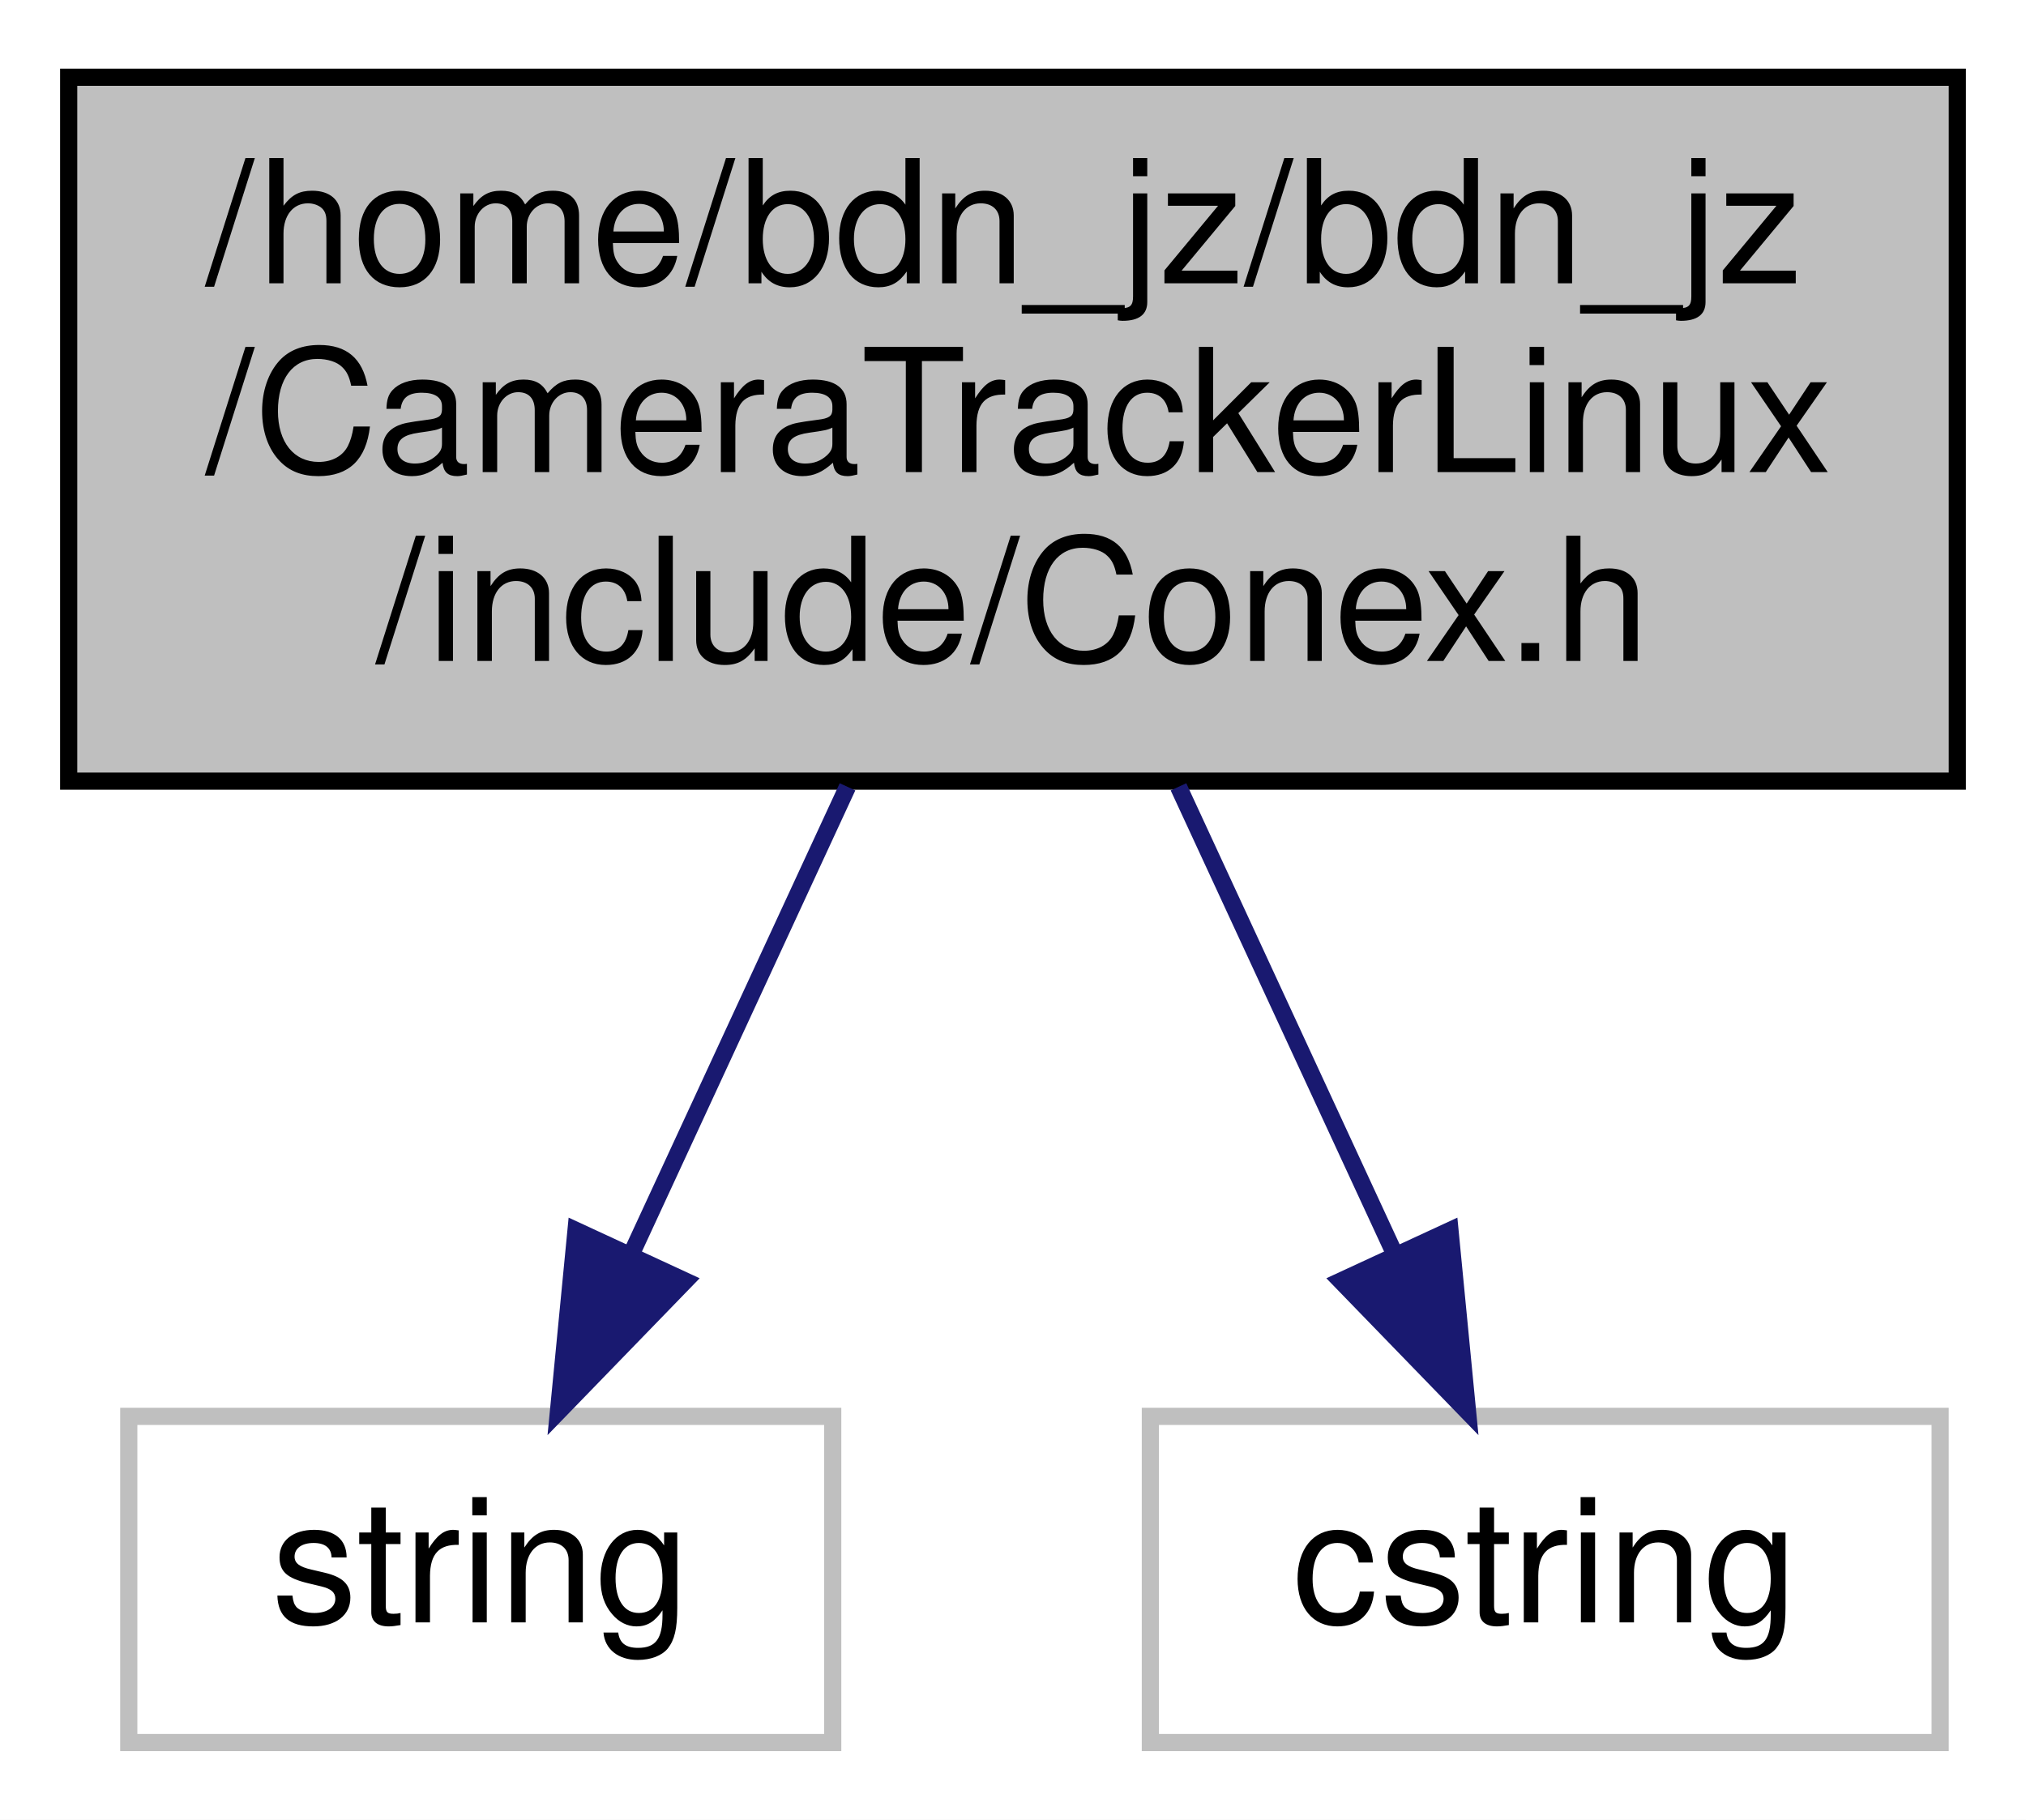
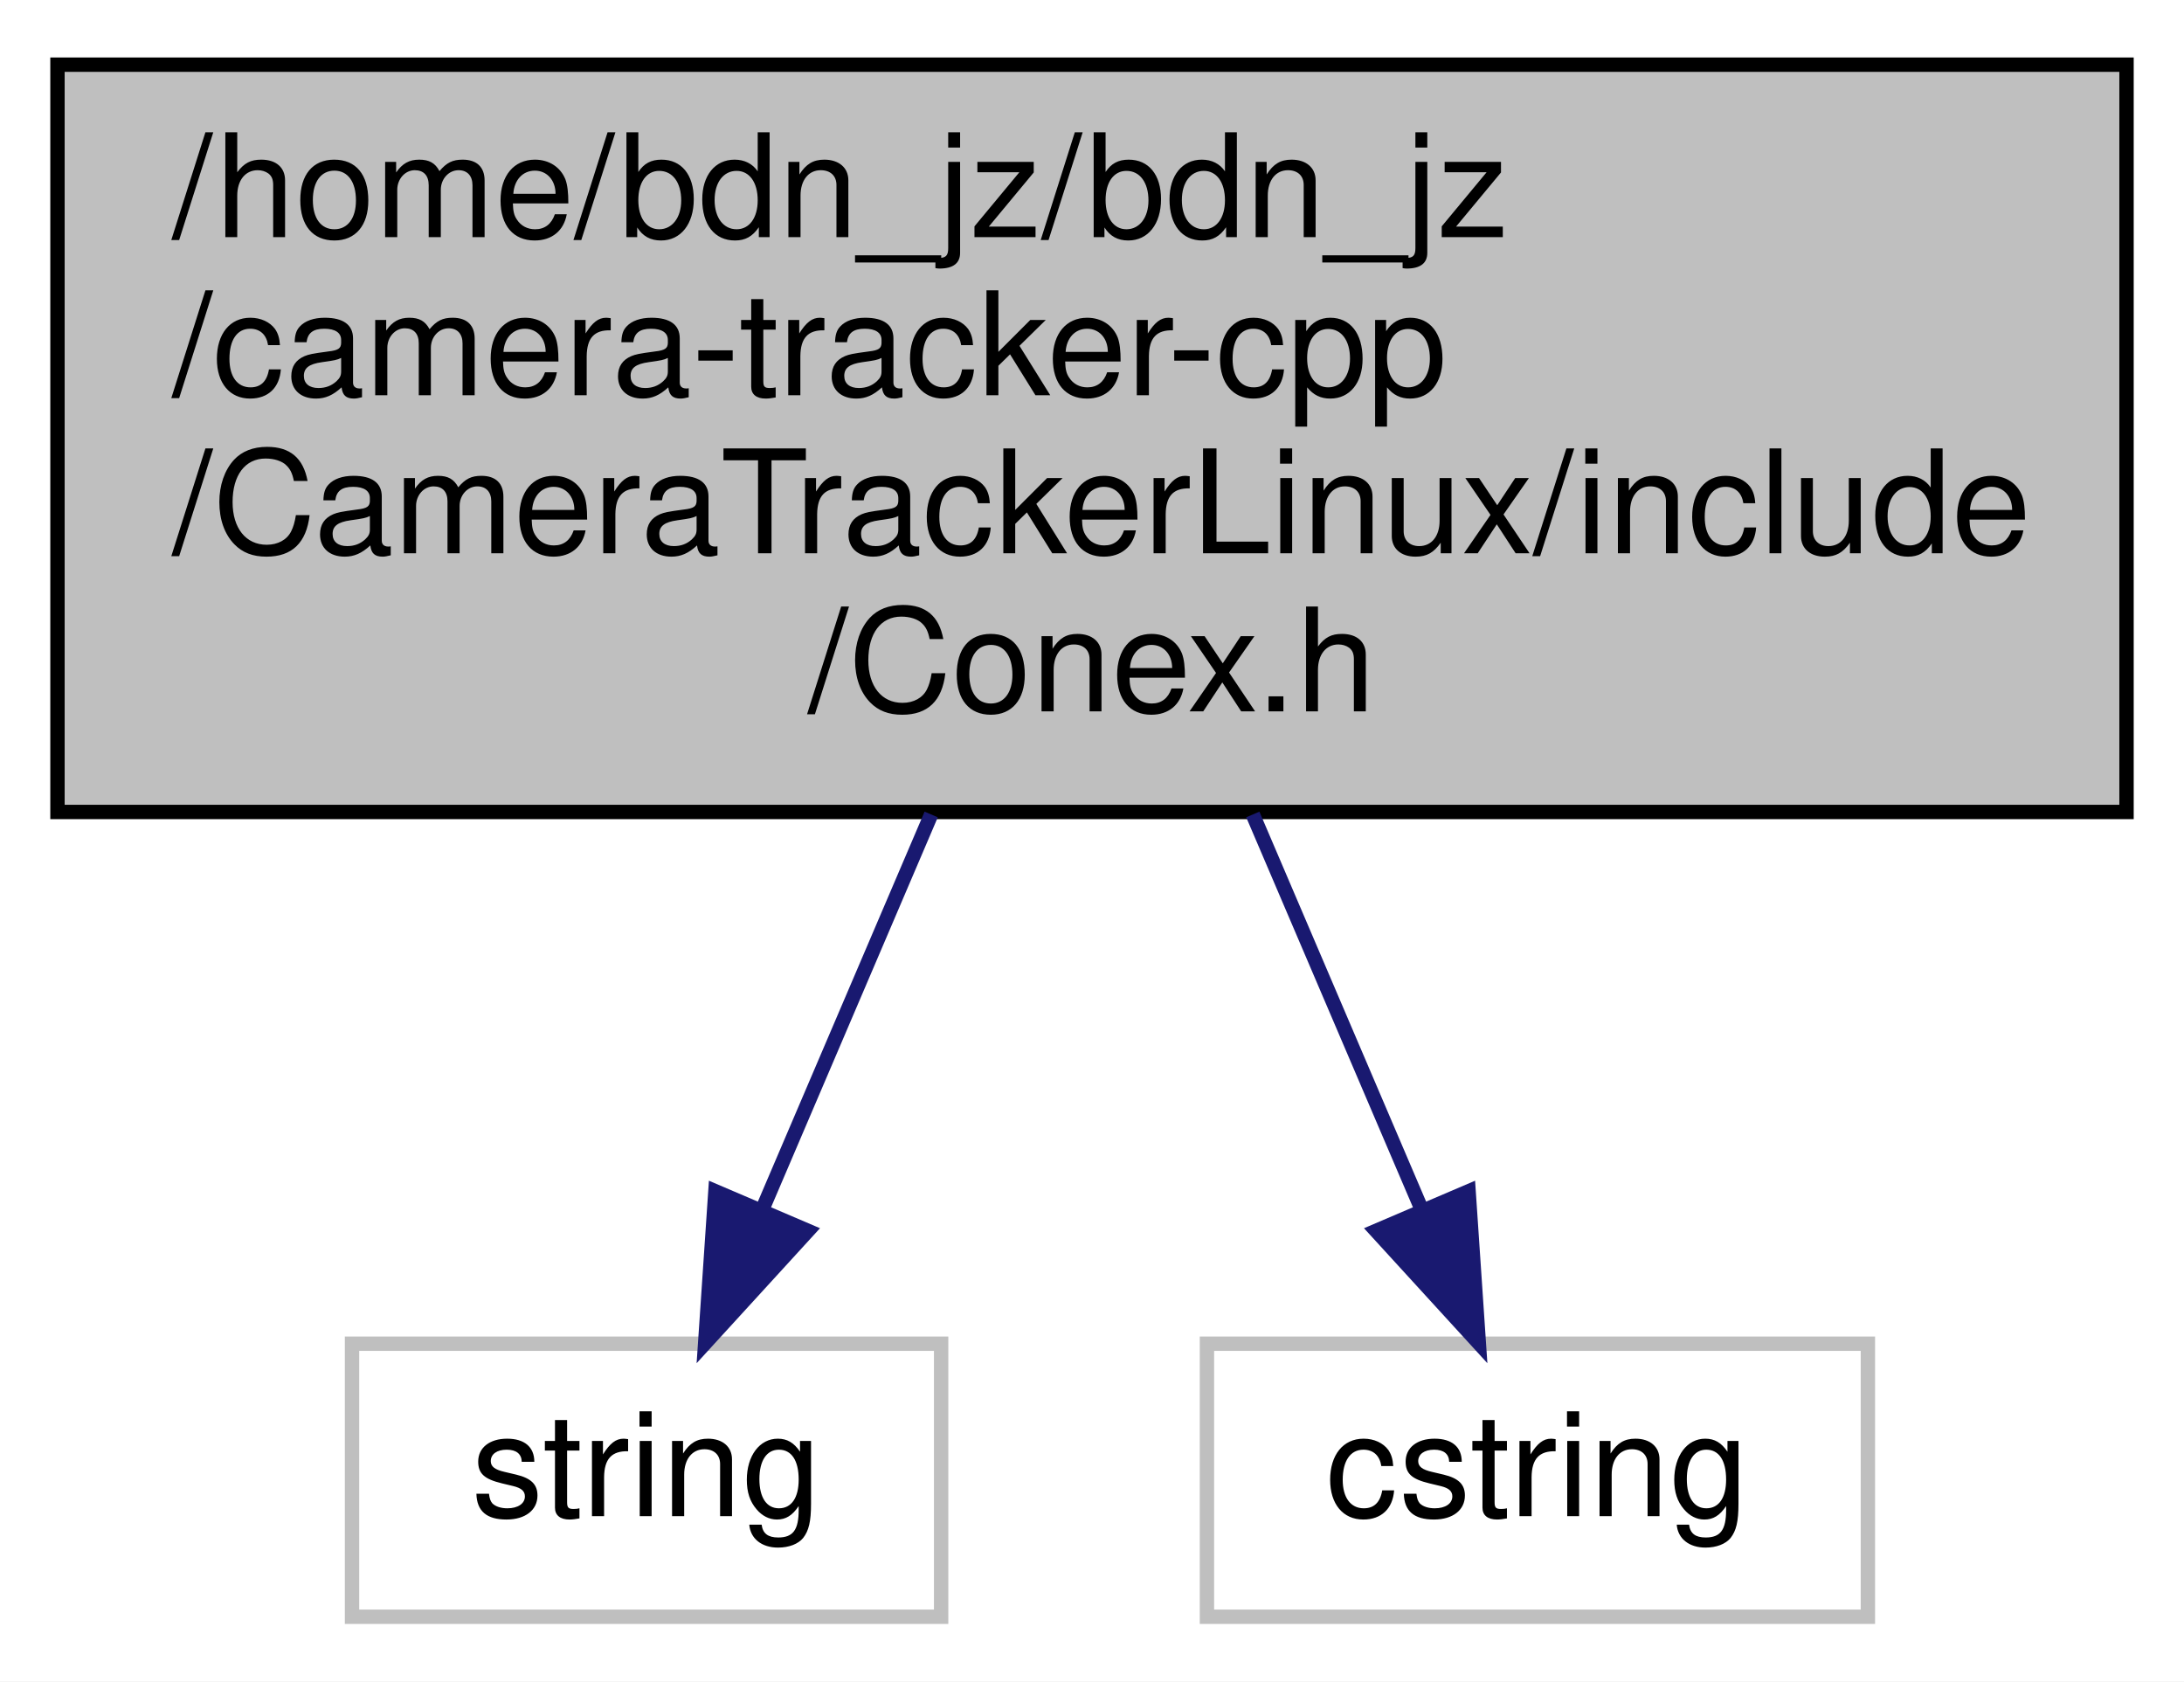
- <svg xmlns="http://www.w3.org/2000/svg" width="118pt" height="106pt" viewBox="0.00 0.00 118.00 106.00">
-   <g id="graph0" class="graph" transform="scale(1 1) rotate(0) translate(4 102)">
-     <polygon fill="#ffffff" stroke="transparent" points="-4,4 -4,-102 114,-102 114,4 -4,4" />
+ <svg xmlns="http://www.w3.org/2000/svg" width="152pt" height="117pt" viewBox="0.00 0.00 152.00 117.00">
+   <g id="graph0" class="graph" transform="scale(1 1) rotate(0) translate(4 113)">
+     <polygon fill="#ffffff" stroke="transparent" points="-4,4 -4,-113 148,-113 148,4 -4,4" />
    <g id="node1" class="node">
-       <polygon fill="#bfbfbf" stroke="#000000" points="0,-56.5 0,-97.5 110,-97.5 110,-56.5 0,-56.5" />
-       <text text-anchor="start" x="8" y="-85.5" font-family="Helvetica,sans-Serif" font-size="10.00" fill="#000000">/home/bdn_jz/bdn_jz</text>
-       <text text-anchor="start" x="8" y="-74.5" font-family="Helvetica,sans-Serif" font-size="10.00" fill="#000000">/CameraTrackerLinux</text>
-       <text text-anchor="middle" x="55" y="-63.5" font-family="Helvetica,sans-Serif" font-size="10.00" fill="#000000">/include/Conex.h</text>
+       <polygon fill="#bfbfbf" stroke="#000000" points="0,-56.5 0,-108.5 144,-108.5 144,-56.5 0,-56.5" />
+       <text text-anchor="start" x="8" y="-96.5" font-family="Helvetica,sans-Serif" font-size="10.00" fill="#000000">/home/bdn_jz/bdn_jz</text>
+       <text text-anchor="start" x="8" y="-85.5" font-family="Helvetica,sans-Serif" font-size="10.00" fill="#000000">/camera-tracker-cpp</text>
+       <text text-anchor="start" x="8" y="-74.5" font-family="Helvetica,sans-Serif" font-size="10.00" fill="#000000">/CameraTrackerLinux/include</text>
+       <text text-anchor="middle" x="72" y="-63.5" font-family="Helvetica,sans-Serif" font-size="10.00" fill="#000000">/Conex.h</text>
    </g>
    <g id="node2" class="node">
-       <polygon fill="#ffffff" stroke="#bfbfbf" points="3.5,-.5 3.5,-19.5 44.5,-19.5 44.5,-.5 3.5,-.5" />
-       <text text-anchor="middle" x="24" y="-7.5" font-family="Helvetica,sans-Serif" font-size="10.00" fill="#000000">string</text>
+       <polygon fill="#ffffff" stroke="#bfbfbf" points="20.5,-.5 20.5,-19.5 61.5,-19.5 61.5,-.5 20.5,-.5" />
+       <text text-anchor="middle" x="41" y="-7.5" font-family="Helvetica,sans-Serif" font-size="10.00" fill="#000000">string</text>
    </g>
    <g id="edge1" class="edge">
-       <path fill="none" stroke="#191970" d="M45.361,-56.168C41.325,-47.443 36.666,-37.374 32.731,-28.87" />
-       <polygon fill="#191970" stroke="#191970" points="35.901,-27.386 28.525,-19.78 29.548,-30.326 35.901,-27.386" />
+       <path fill="none" stroke="#191970" d="M60.808,-56.326C56.912,-47.214 52.621,-37.179 49.032,-28.786" />
+       <polygon fill="#191970" stroke="#191970" points="52.226,-27.353 45.077,-19.534 45.79,-30.105 52.226,-27.353" />
    </g>
    <g id="node3" class="node">
-       <polygon fill="#ffffff" stroke="#bfbfbf" points="63,-.5 63,-19.5 109,-19.5 109,-.5 63,-.5" />
-       <text text-anchor="middle" x="86" y="-7.5" font-family="Helvetica,sans-Serif" font-size="10.00" fill="#000000">cstring</text>
+       <polygon fill="#ffffff" stroke="#bfbfbf" points="80,-.5 80,-19.5 126,-19.5 126,-.5 80,-.5" />
+       <text text-anchor="middle" x="103" y="-7.5" font-family="Helvetica,sans-Serif" font-size="10.00" fill="#000000">cstring</text>
    </g>
    <g id="edge2" class="edge">
-       <path fill="none" stroke="#191970" d="M64.639,-56.168C68.675,-47.443 73.334,-37.374 77.269,-28.87" />
-       <polygon fill="#191970" stroke="#191970" points="80.452,-30.326 81.475,-19.78 74.099,-27.386 80.452,-30.326" />
+       <path fill="none" stroke="#191970" d="M83.192,-56.326C87.088,-47.214 91.379,-37.179 94.968,-28.786" />
+       <polygon fill="#191970" stroke="#191970" points="98.21,-30.105 98.923,-19.534 91.774,-27.353 98.21,-30.105" />
    </g>
  </g>
</svg>
